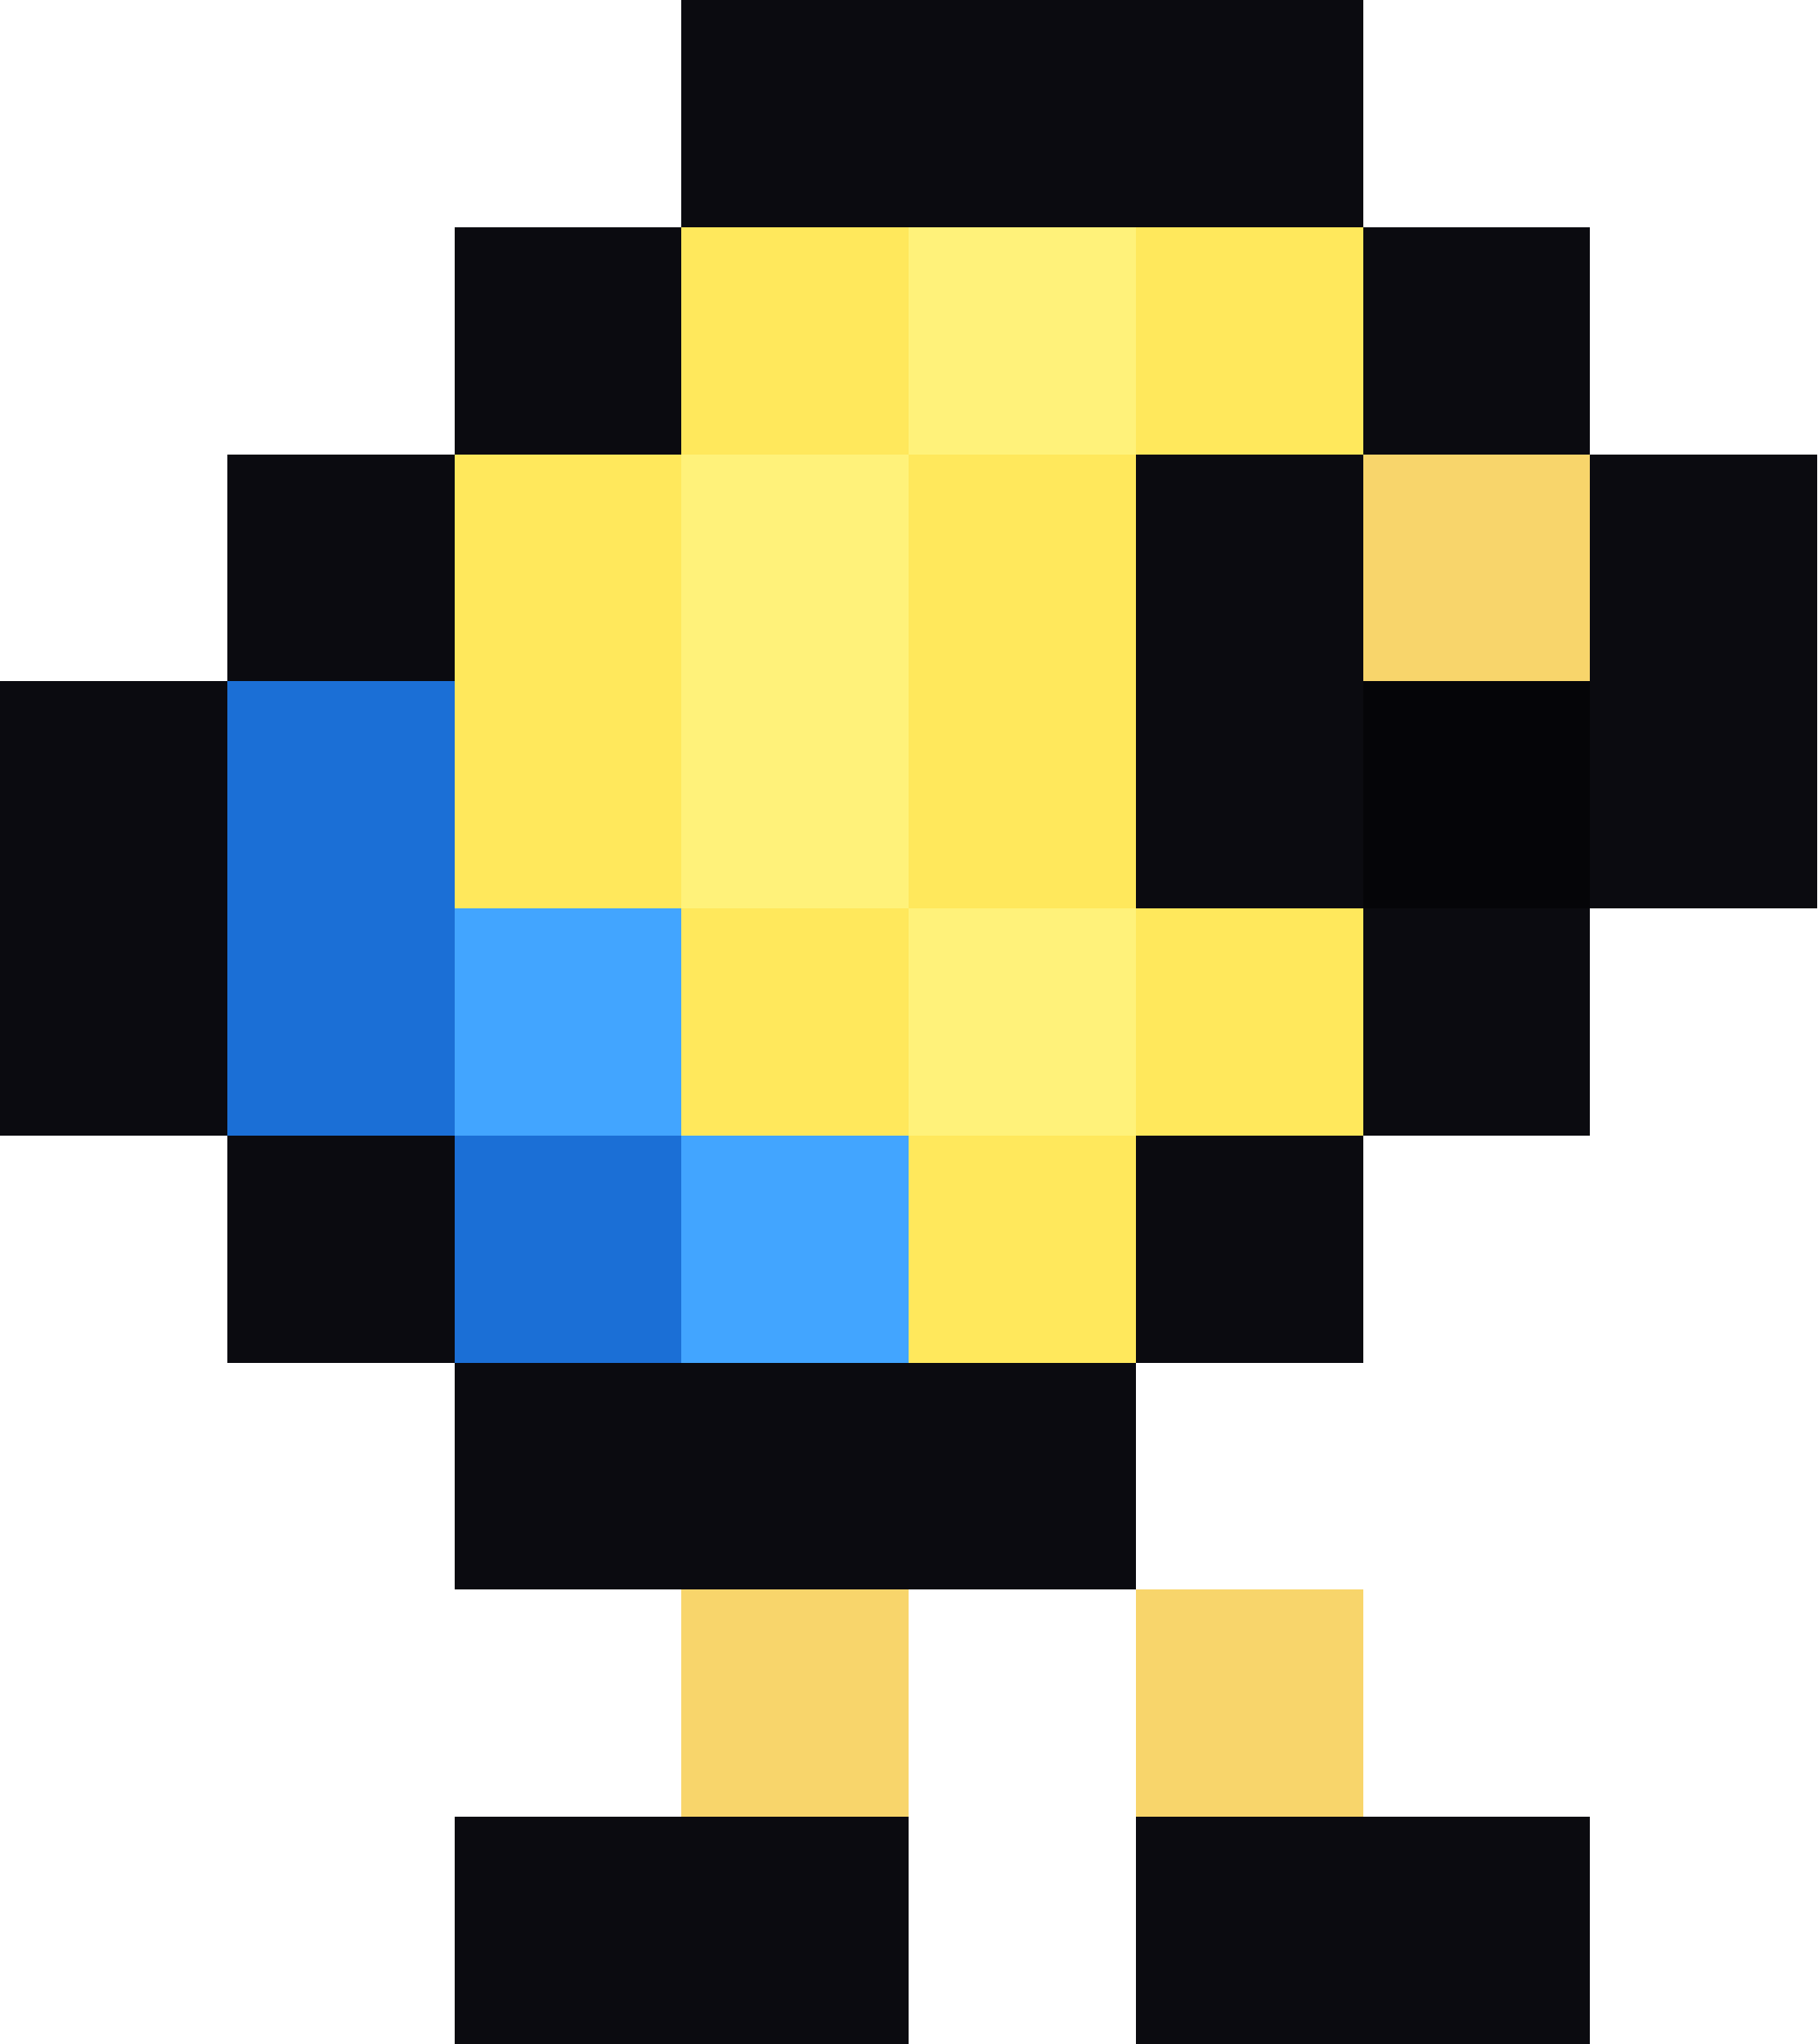
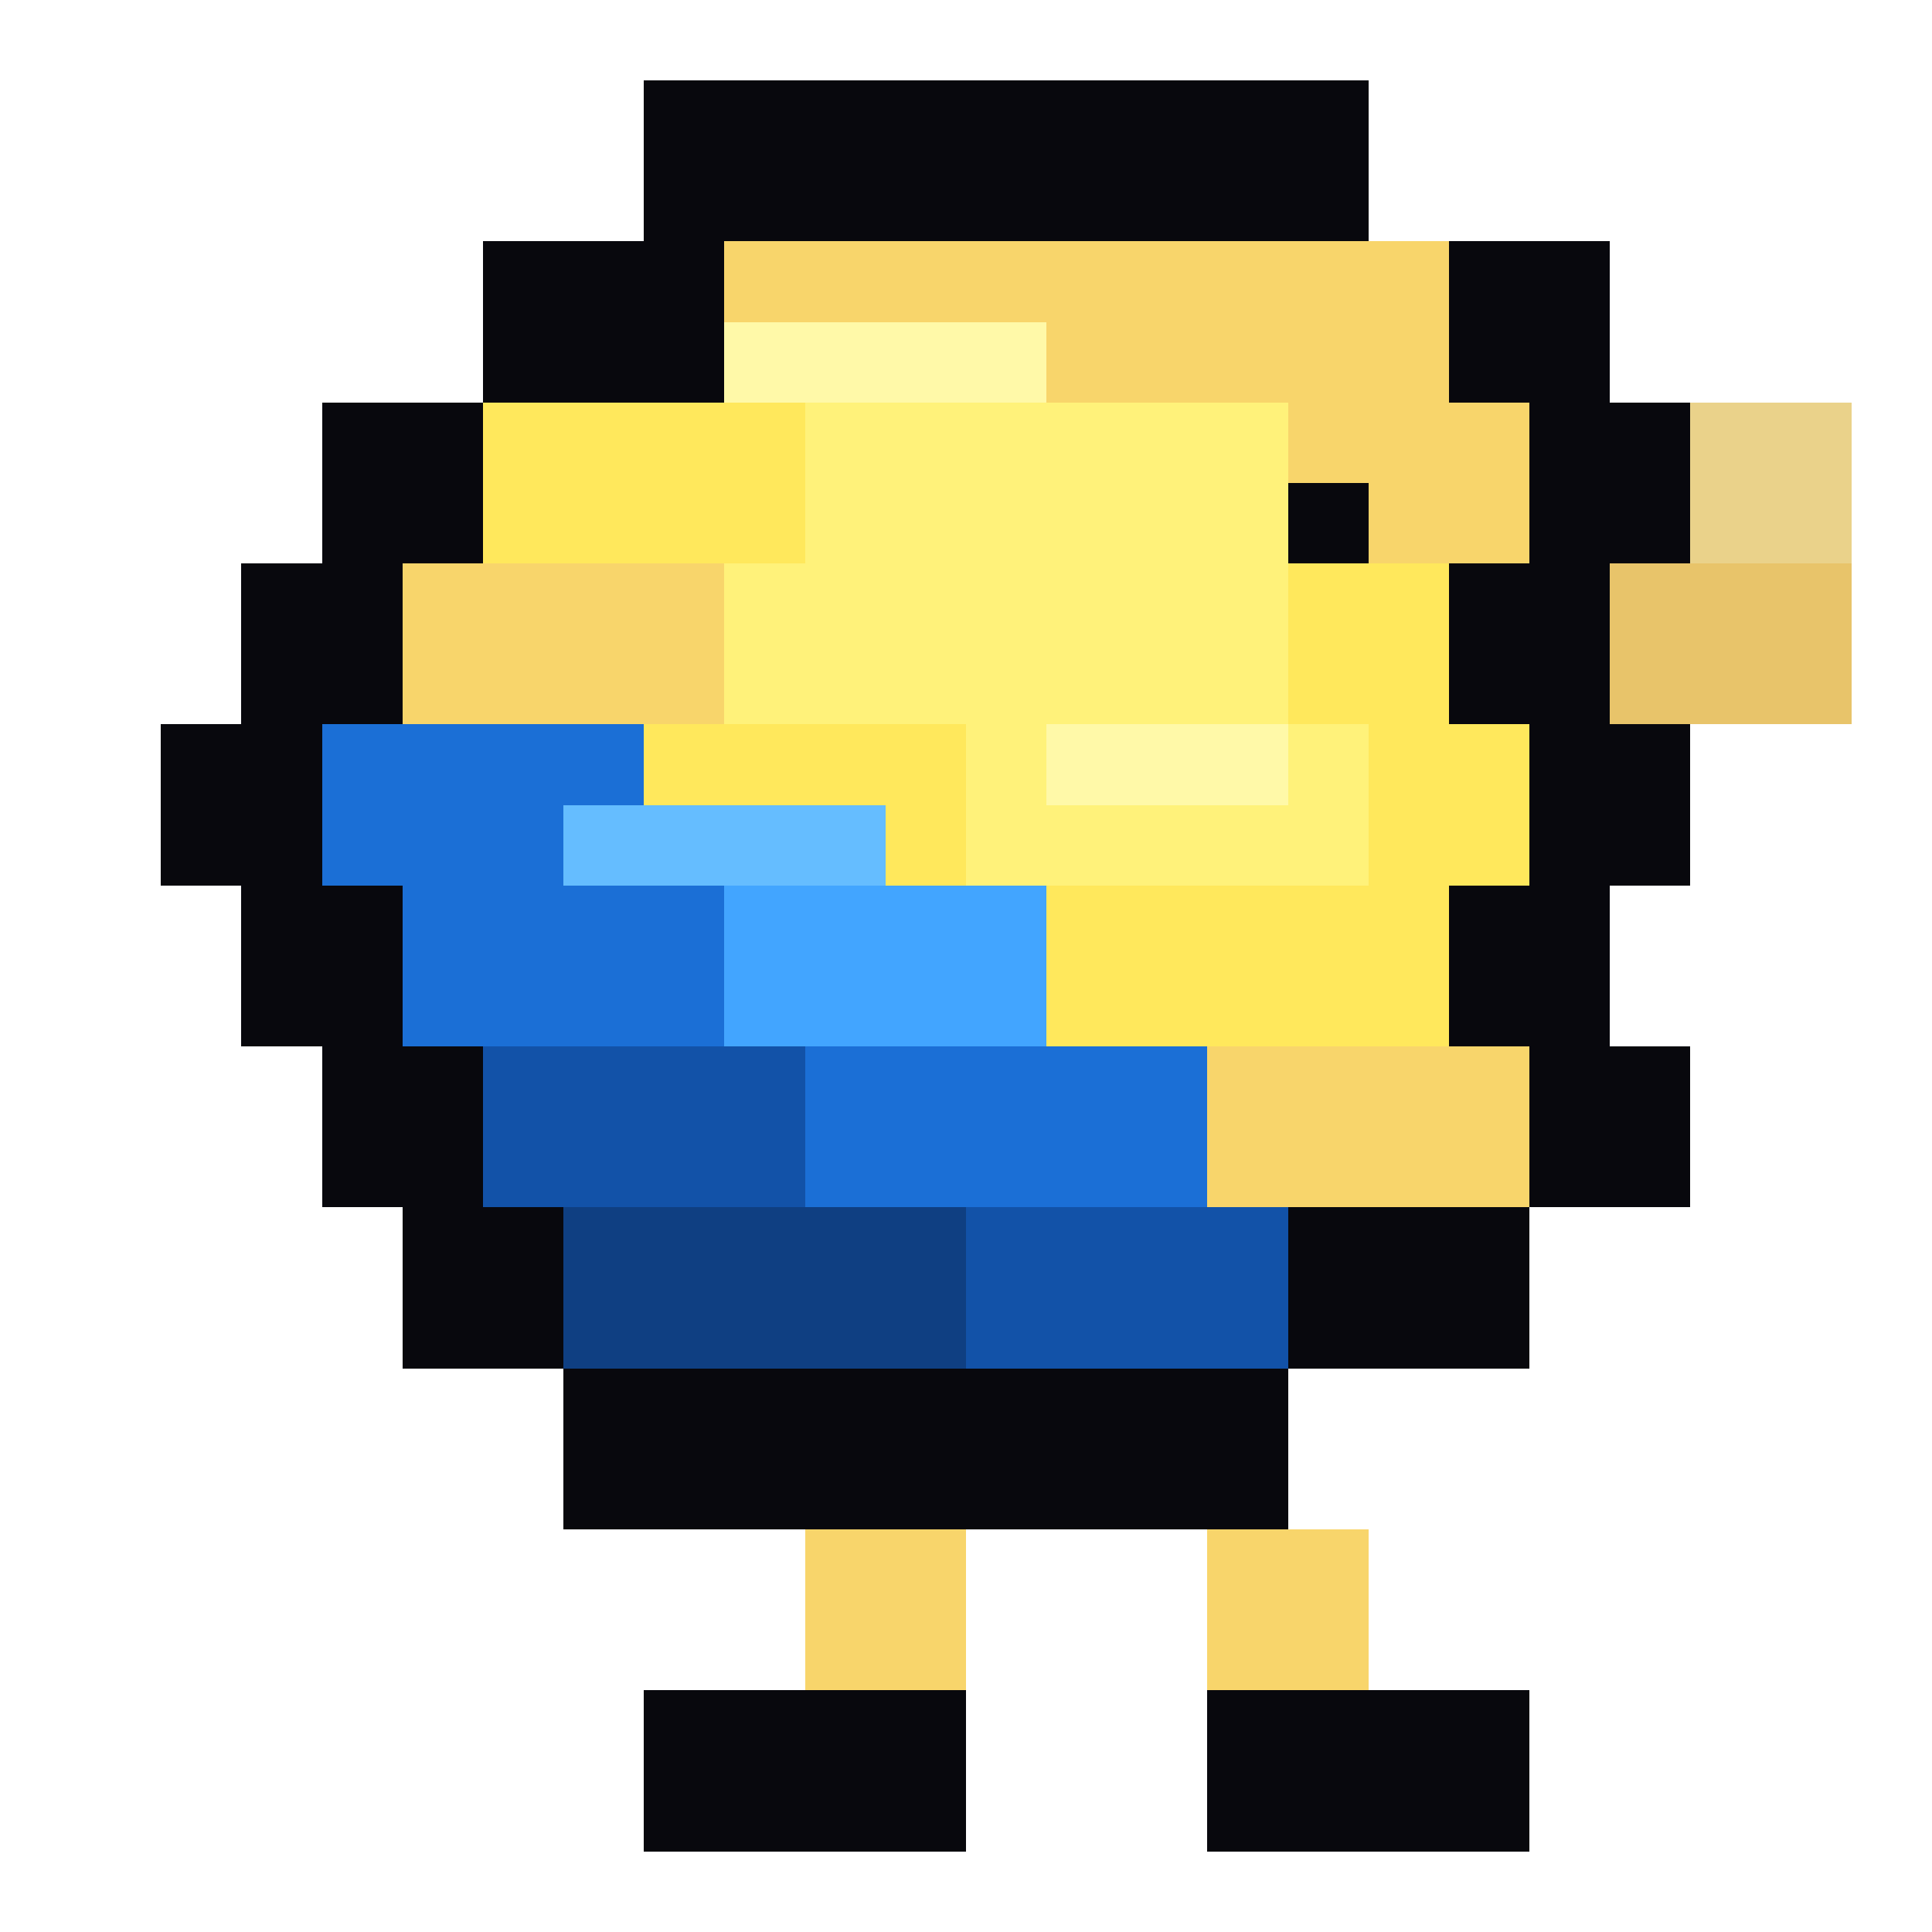
- <svg xmlns="http://www.w3.org/2000/svg" viewBox="0 0 32 36" shape-rendering="crispEdges">
-   <rect width="32" height="36" fill="none" />
-   <rect x="12" y="0" width="4" height="4" fill="#0b0b10" />
-   <rect x="16" y="0" width="4" height="4" fill="#0b0b10" />
-   <rect x="20" y="0" width="4" height="4" fill="#0b0b10" />
-   <rect x="8" y="4" width="4" height="4" fill="#0b0b10" />
-   <rect x="12" y="4" width="4" height="4" fill="#ffe85c" />
-   <rect x="16" y="4" width="4" height="4" fill="#fff27a" />
-   <rect x="20" y="4" width="4" height="4" fill="#ffe85c" />
-   <rect x="24" y="4" width="4" height="4" fill="#0b0b10" />
-   <rect x="4" y="8" width="4" height="4" fill="#0b0b10" />
-   <rect x="8" y="8" width="4" height="4" fill="#ffe85c" />
-   <rect x="12" y="8" width="4" height="4" fill="#fff27a" />
-   <rect x="16" y="8" width="4" height="4" fill="#ffe85c" />
-   <rect x="20" y="8" width="4" height="4" fill="#0b0b10" />
-   <rect x="24" y="8" width="4" height="4" fill="#f8d56b" />
-   <rect x="28" y="8" width="4" height="4" fill="#0b0b10" />
-   <rect x="0" y="12" width="4" height="4" fill="#0b0b10" />
-   <rect x="4" y="12" width="4" height="4" fill="#1b6fd6" />
-   <rect x="8" y="12" width="4" height="4" fill="#ffe85c" />
-   <rect x="12" y="12" width="4" height="4" fill="#fff27a" />
-   <rect x="16" y="12" width="4" height="4" fill="#ffe85c" />
-   <rect x="20" y="12" width="4" height="4" fill="#0b0b10" />
-   <rect x="24" y="12" width="4" height="4" fill="#050508" />
-   <rect x="28" y="12" width="4" height="4" fill="#0b0b10" />
-   <rect x="0" y="16" width="4" height="4" fill="#0b0b10" />
-   <rect x="4" y="16" width="4" height="4" fill="#1b6fd6" />
-   <rect x="8" y="16" width="4" height="4" fill="#42a5ff" />
-   <rect x="12" y="16" width="4" height="4" fill="#ffe85c" />
-   <rect x="16" y="16" width="4" height="4" fill="#fff27a" />
-   <rect x="20" y="16" width="4" height="4" fill="#ffe85c" />
-   <rect x="24" y="16" width="4" height="4" fill="#0b0b10" />
-   <rect x="4" y="20" width="4" height="4" fill="#0b0b10" />
-   <rect x="8" y="20" width="4" height="4" fill="#1b6fd6" />
-   <rect x="12" y="20" width="4" height="4" fill="#42a5ff" />
-   <rect x="16" y="20" width="4" height="4" fill="#ffe85c" />
-   <rect x="20" y="20" width="4" height="4" fill="#0b0b10" />
-   <rect x="8" y="24" width="4" height="4" fill="#0b0b10" />
-   <rect x="12" y="24" width="4" height="4" fill="#0b0b10" />
-   <rect x="16" y="24" width="4" height="4" fill="#0b0b10" />
-   <rect x="12" y="28" width="4" height="4" fill="#f8d56b" />
-   <rect x="20" y="28" width="4" height="4" fill="#f8d56b" />
-   <rect x="8" y="32" width="4" height="4" fill="#0b0b10" />
-   <rect x="12" y="32" width="4" height="4" fill="#0b0b10" />
-   <rect x="20" y="32" width="4" height="4" fill="#0b0b10" />
-   <rect x="24" y="32" width="4" height="4" fill="#0b0b10" />
+ <svg xmlns="http://www.w3.org/2000/svg" viewBox="0 0 48 48" shape-rendering="crispEdges">
+   <rect width="48" height="48" fill="none" />
+   <rect x="16" y="2" width="18" height="4" fill="#08080d" />
+   <rect x="12" y="6" width="6" height="4" fill="#08080d" />
+   <rect x="18" y="6" width="18" height="4" fill="#f8d56b" />
+   <rect x="36" y="6" width="4" height="4" fill="#08080d" />
+   <rect x="8" y="10" width="4" height="4" fill="#08080d" />
+   <rect x="12" y="10" width="8" height="4" fill="#ffe85c" />
+   <rect x="20" y="10" width="12" height="4" fill="#fff27a" />
+   <rect x="32" y="10" width="6" height="4" fill="#f8d56b" />
+   <rect x="38" y="10" width="4" height="4" fill="#08080d" />
+   <rect x="42" y="10" width="4" height="4" fill="#ead28a" />
+   <rect x="6" y="14" width="4" height="4" fill="#08080d" />
+   <rect x="10" y="14" width="8" height="4" fill="#f8d56b" />
+   <rect x="18" y="14" width="14" height="4" fill="#fff27a" />
+   <rect x="32" y="14" width="4" height="4" fill="#ffe85c" />
+   <rect x="36" y="14" width="4" height="4" fill="#08080d" />
+   <rect x="40" y="14" width="6" height="4" fill="#e8c46a" />
+   <rect x="4" y="18" width="4" height="4" fill="#08080d" />
+   <rect x="8" y="18" width="8" height="4" fill="#1b6fd6" />
+   <rect x="16" y="18" width="8" height="4" fill="#ffe85c" />
+   <rect x="24" y="18" width="10" height="4" fill="#fff27a" />
+   <rect x="34" y="18" width="4" height="4" fill="#ffe85c" />
+   <rect x="38" y="18" width="4" height="4" fill="#08080d" />
+   <rect x="6" y="22" width="4" height="4" fill="#08080d" />
+   <rect x="10" y="22" width="8" height="4" fill="#1b6fd6" />
+   <rect x="18" y="22" width="8" height="4" fill="#42a5ff" />
+   <rect x="26" y="22" width="10" height="4" fill="#ffe85c" />
+   <rect x="36" y="22" width="4" height="4" fill="#08080d" />
+   <rect x="8" y="26" width="4" height="4" fill="#08080d" />
+   <rect x="12" y="26" width="8" height="4" fill="#1252a8" />
+   <rect x="20" y="26" width="10" height="4" fill="#1b6fd6" />
+   <rect x="30" y="26" width="8" height="4" fill="#f8d56b" />
+   <rect x="38" y="26" width="4" height="4" fill="#08080d" />
+   <rect x="10" y="30" width="4" height="4" fill="#08080d" />
+   <rect x="14" y="30" width="10" height="4" fill="#0f3f82" />
+   <rect x="24" y="30" width="8" height="4" fill="#1252a8" />
+   <rect x="32" y="30" width="6" height="4" fill="#08080d" />
+   <rect x="14" y="34" width="4" height="4" fill="#08080d" />
+   <rect x="18" y="34" width="14" height="4" fill="#08080d" />
+   <rect x="20" y="38" width="4" height="4" fill="#f8d56b" />
+   <rect x="30" y="38" width="4" height="4" fill="#f8d56b" />
+   <rect x="16" y="42" width="8" height="4" fill="#08080d" />
+   <rect x="30" y="42" width="8" height="4" fill="#08080d" />
+   <rect x="32" y="12" width="2" height="2" fill="#08080d" />
+   <rect x="18" y="8" width="8" height="2" fill="#fff9a8" />
+   <rect x="26" y="18" width="6" height="2" fill="#fff9a8" />
+   <rect x="14" y="20" width="8" height="2" fill="#65bdff" />
</svg>
